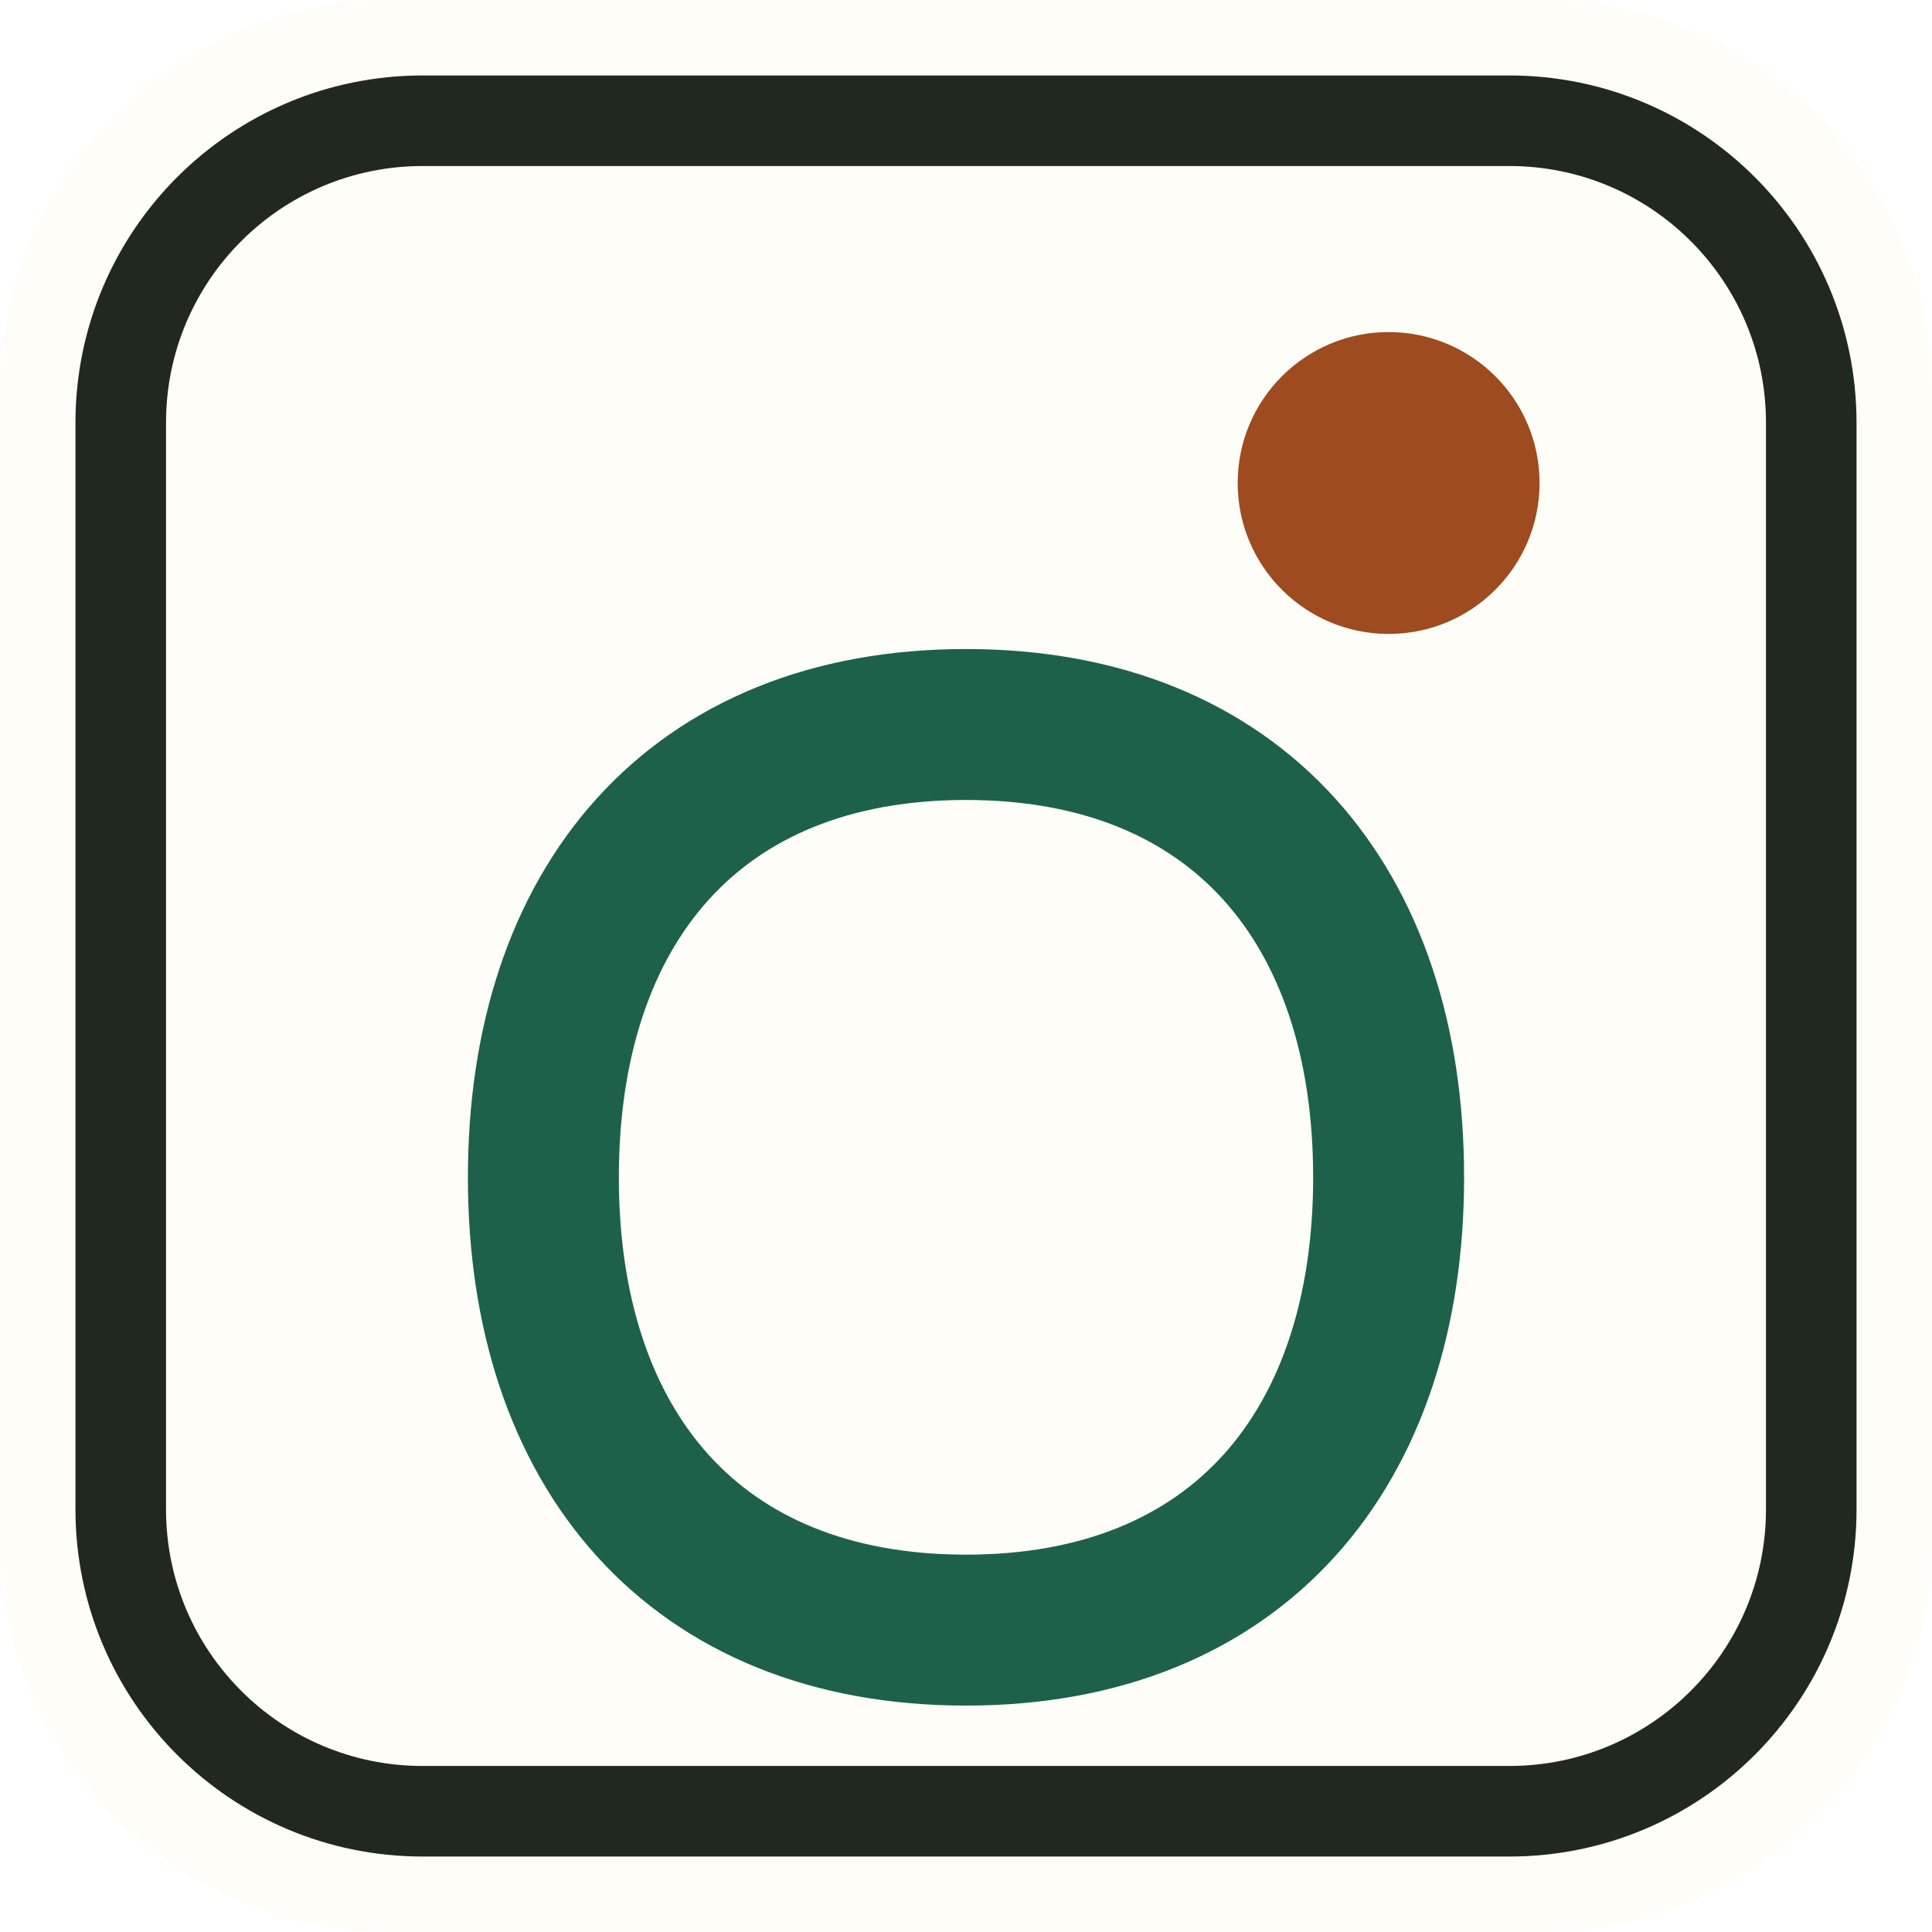
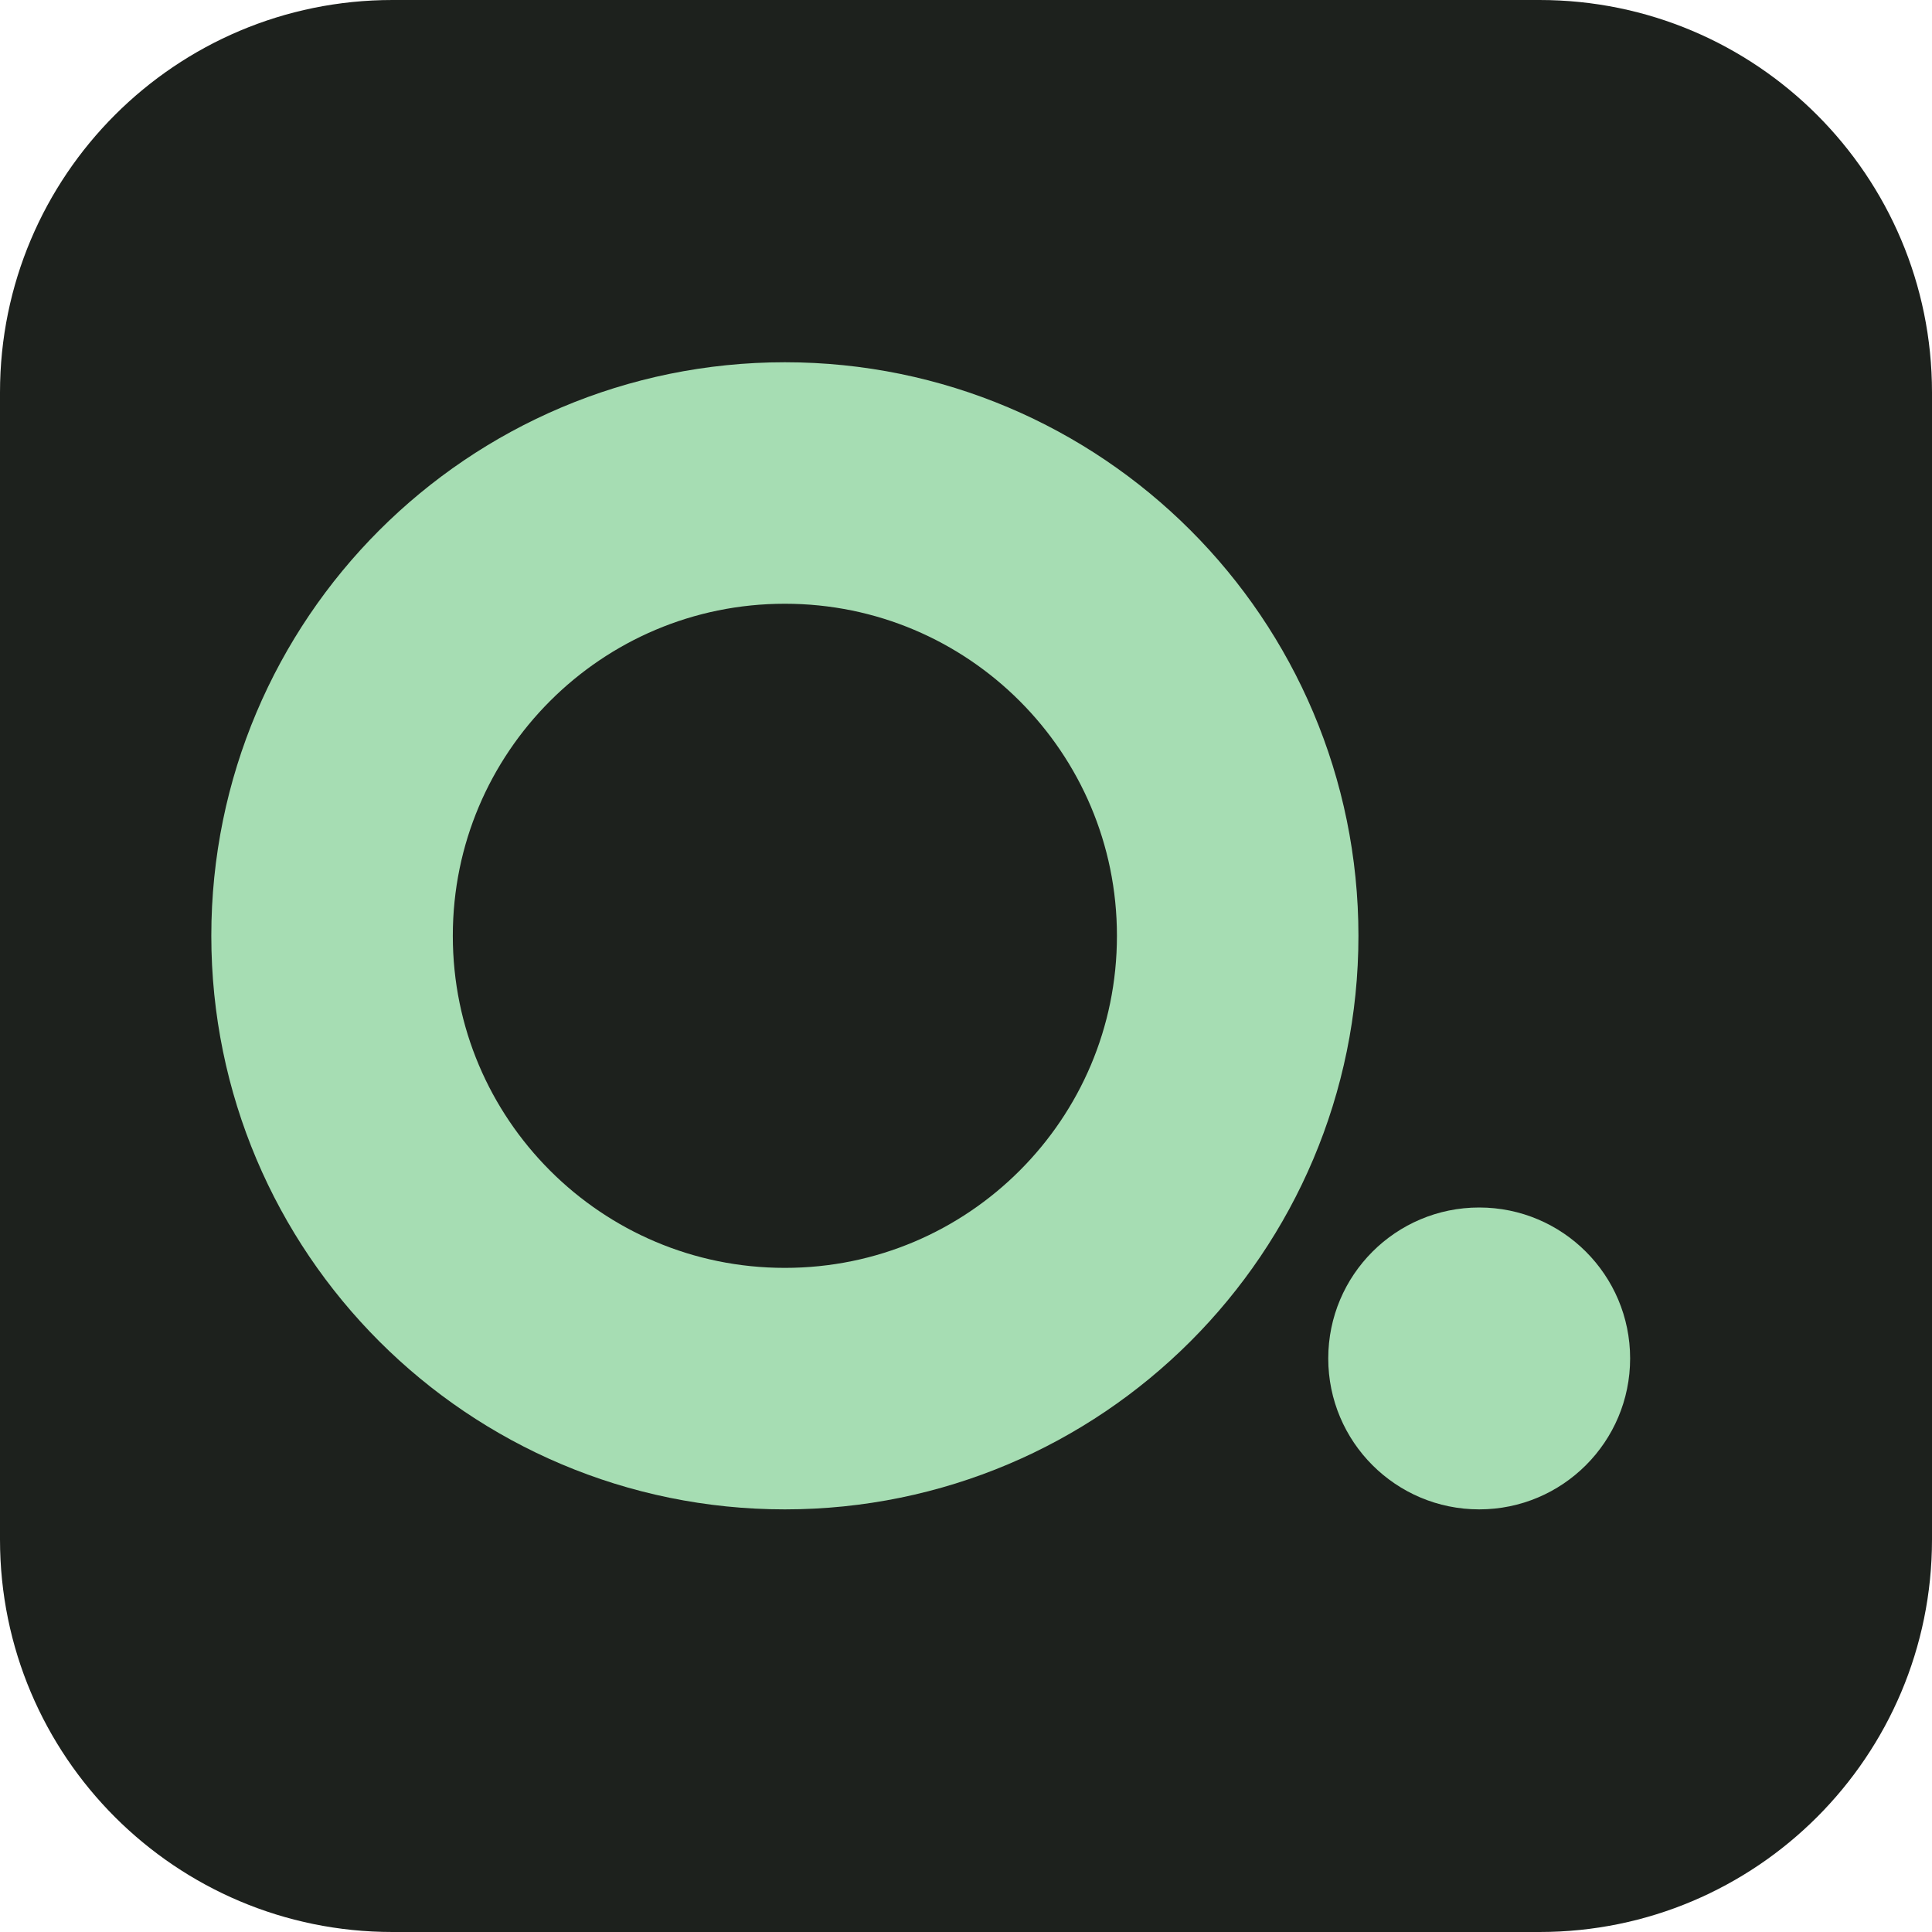
<svg xmlns="http://www.w3.org/2000/svg" viewBox="0 0 64 64">
-   <rect width="64" height="64" rx="13" fill="#fffdf7" />
-   <rect x="4" y="4" width="56" height="56" rx="10" fill="none" stroke="#202820" stroke-width="3" />
-   <path d="M18 39c0-9 5-15 14-15s14 6 14 15-5 15-14 15-14-6-14-15Z" fill="none" stroke="#1d614a" stroke-width="5" />
-   <circle cx="46" cy="16" r="5" fill="#9d4b1f" />
+   <rect width="64" height="64" rx="13" fill="#1d211d" />
+   <circle cx="26" cy="31" r="15" fill="none" stroke="#a6ddb3" stroke-width="8" />
+   <circle cx="49" cy="45" r="5" fill="#a6ddb3" />
</svg>
